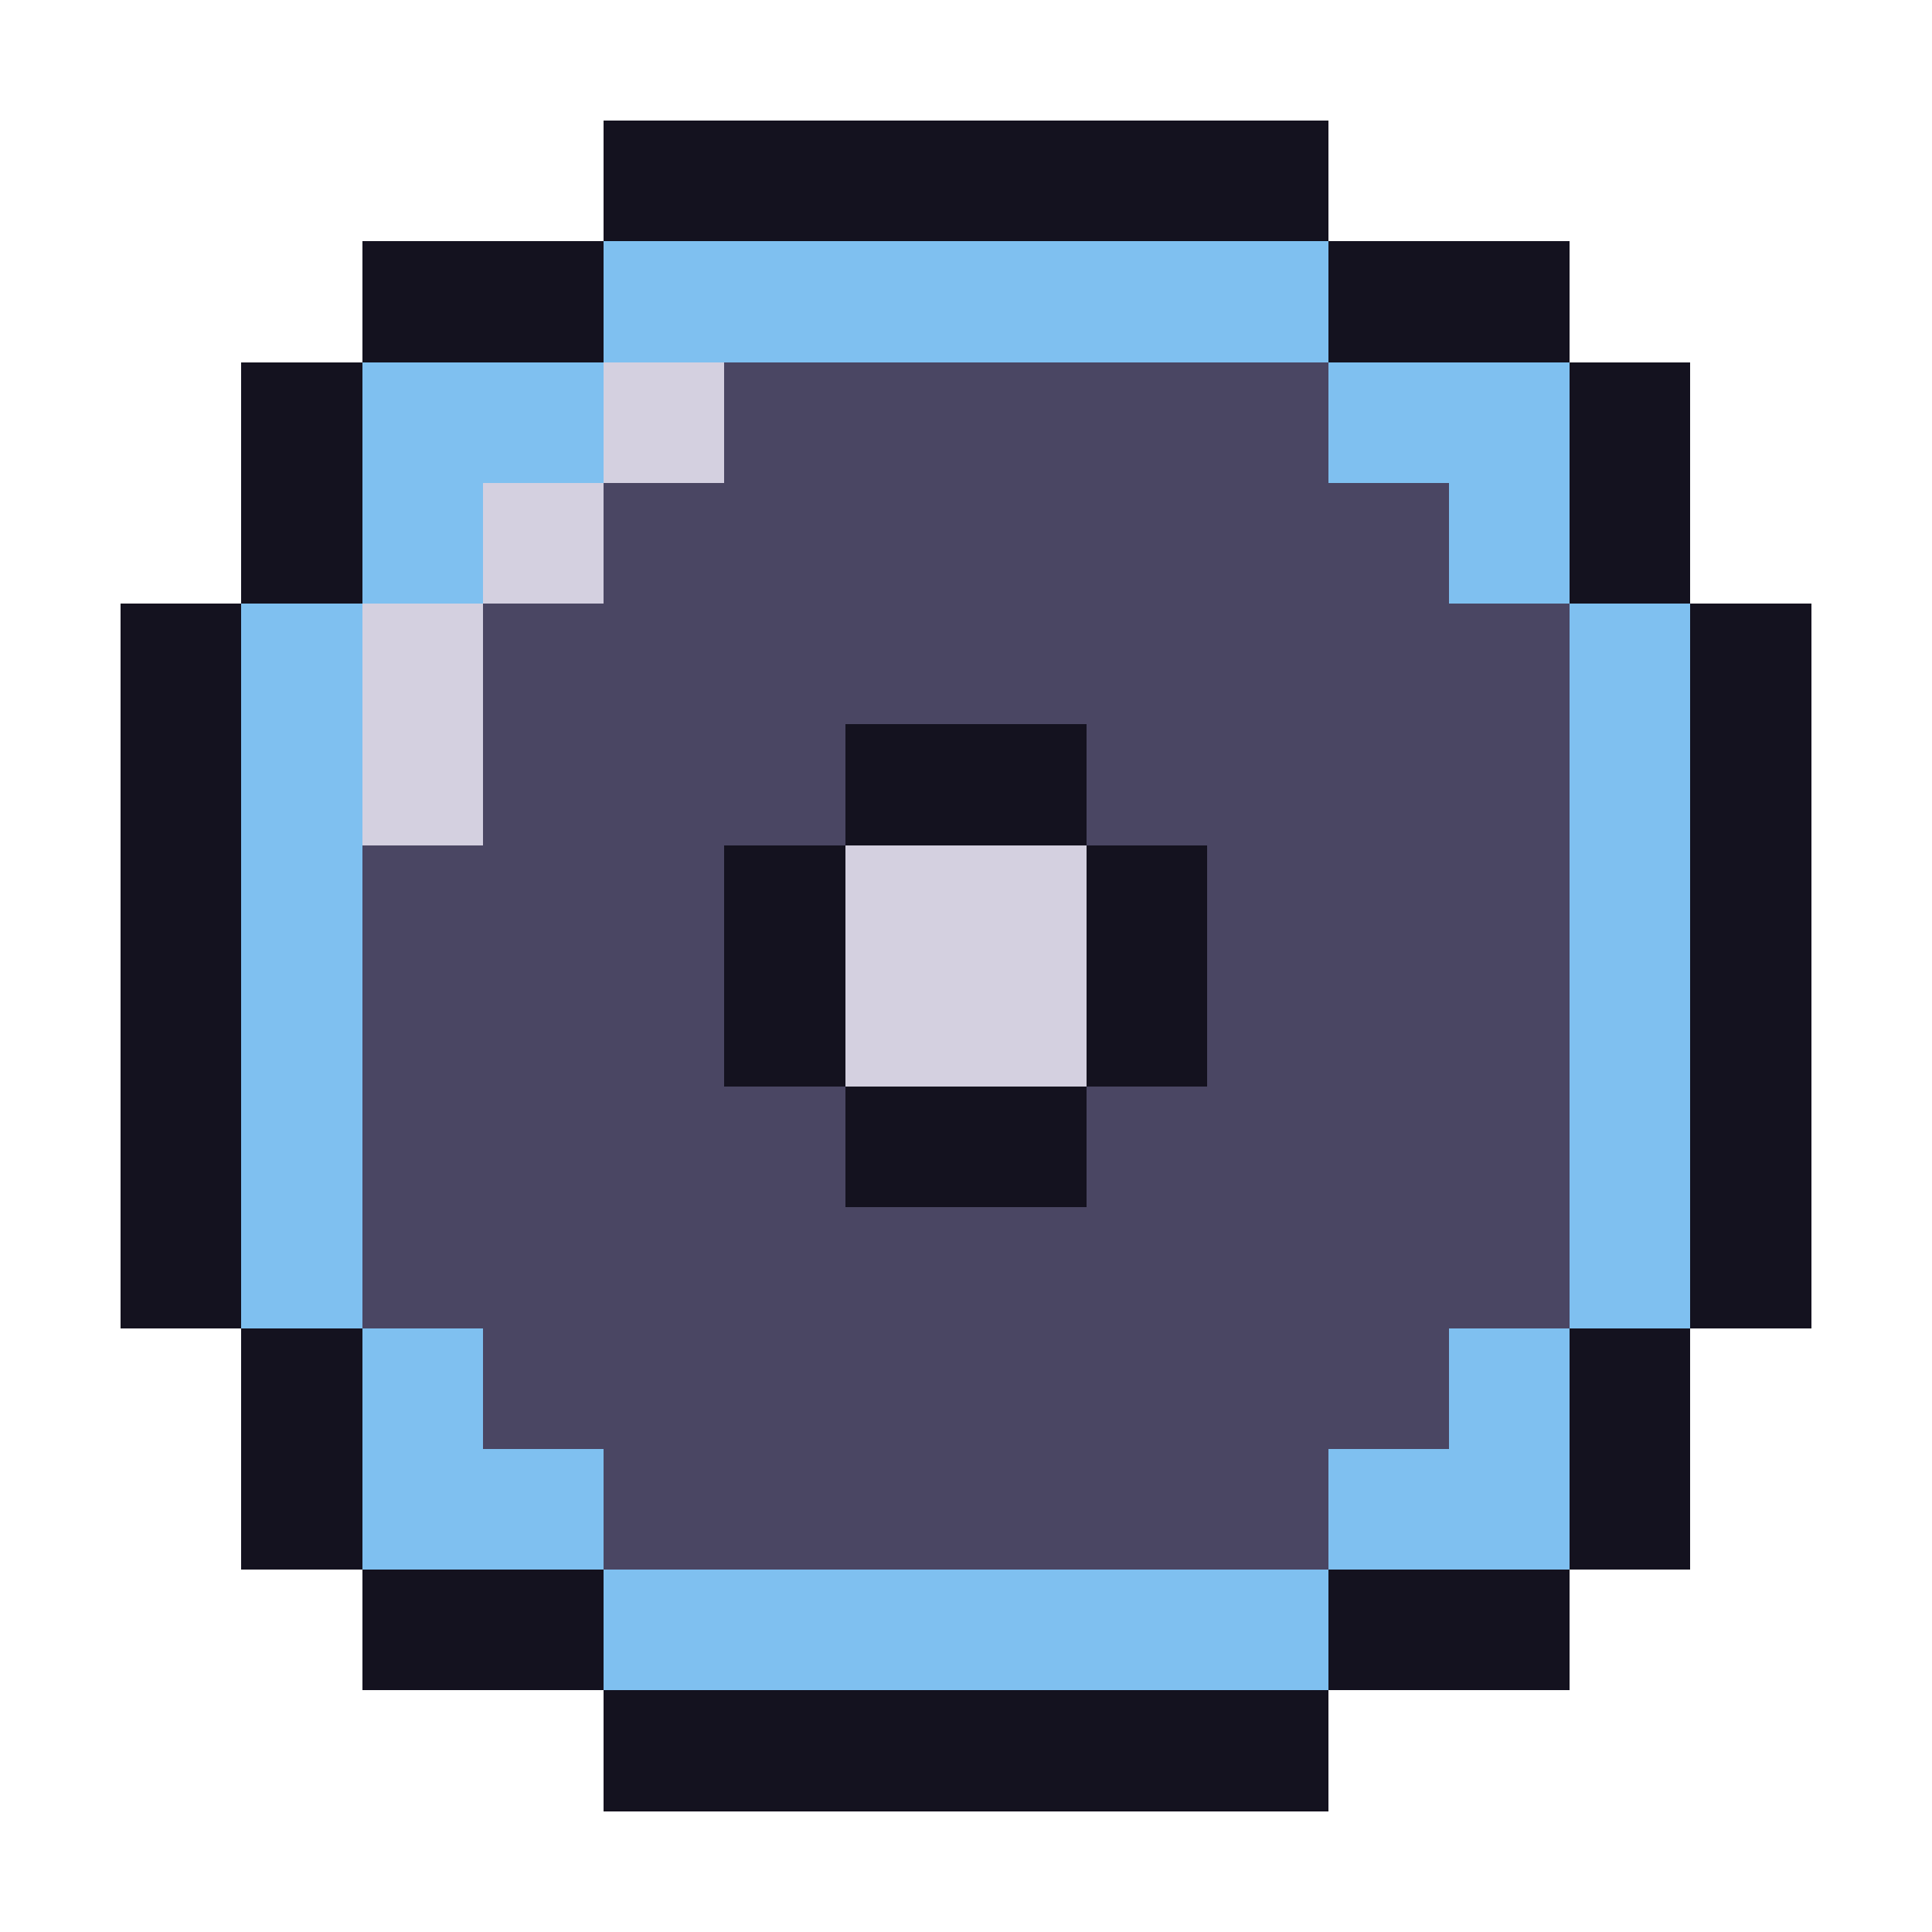
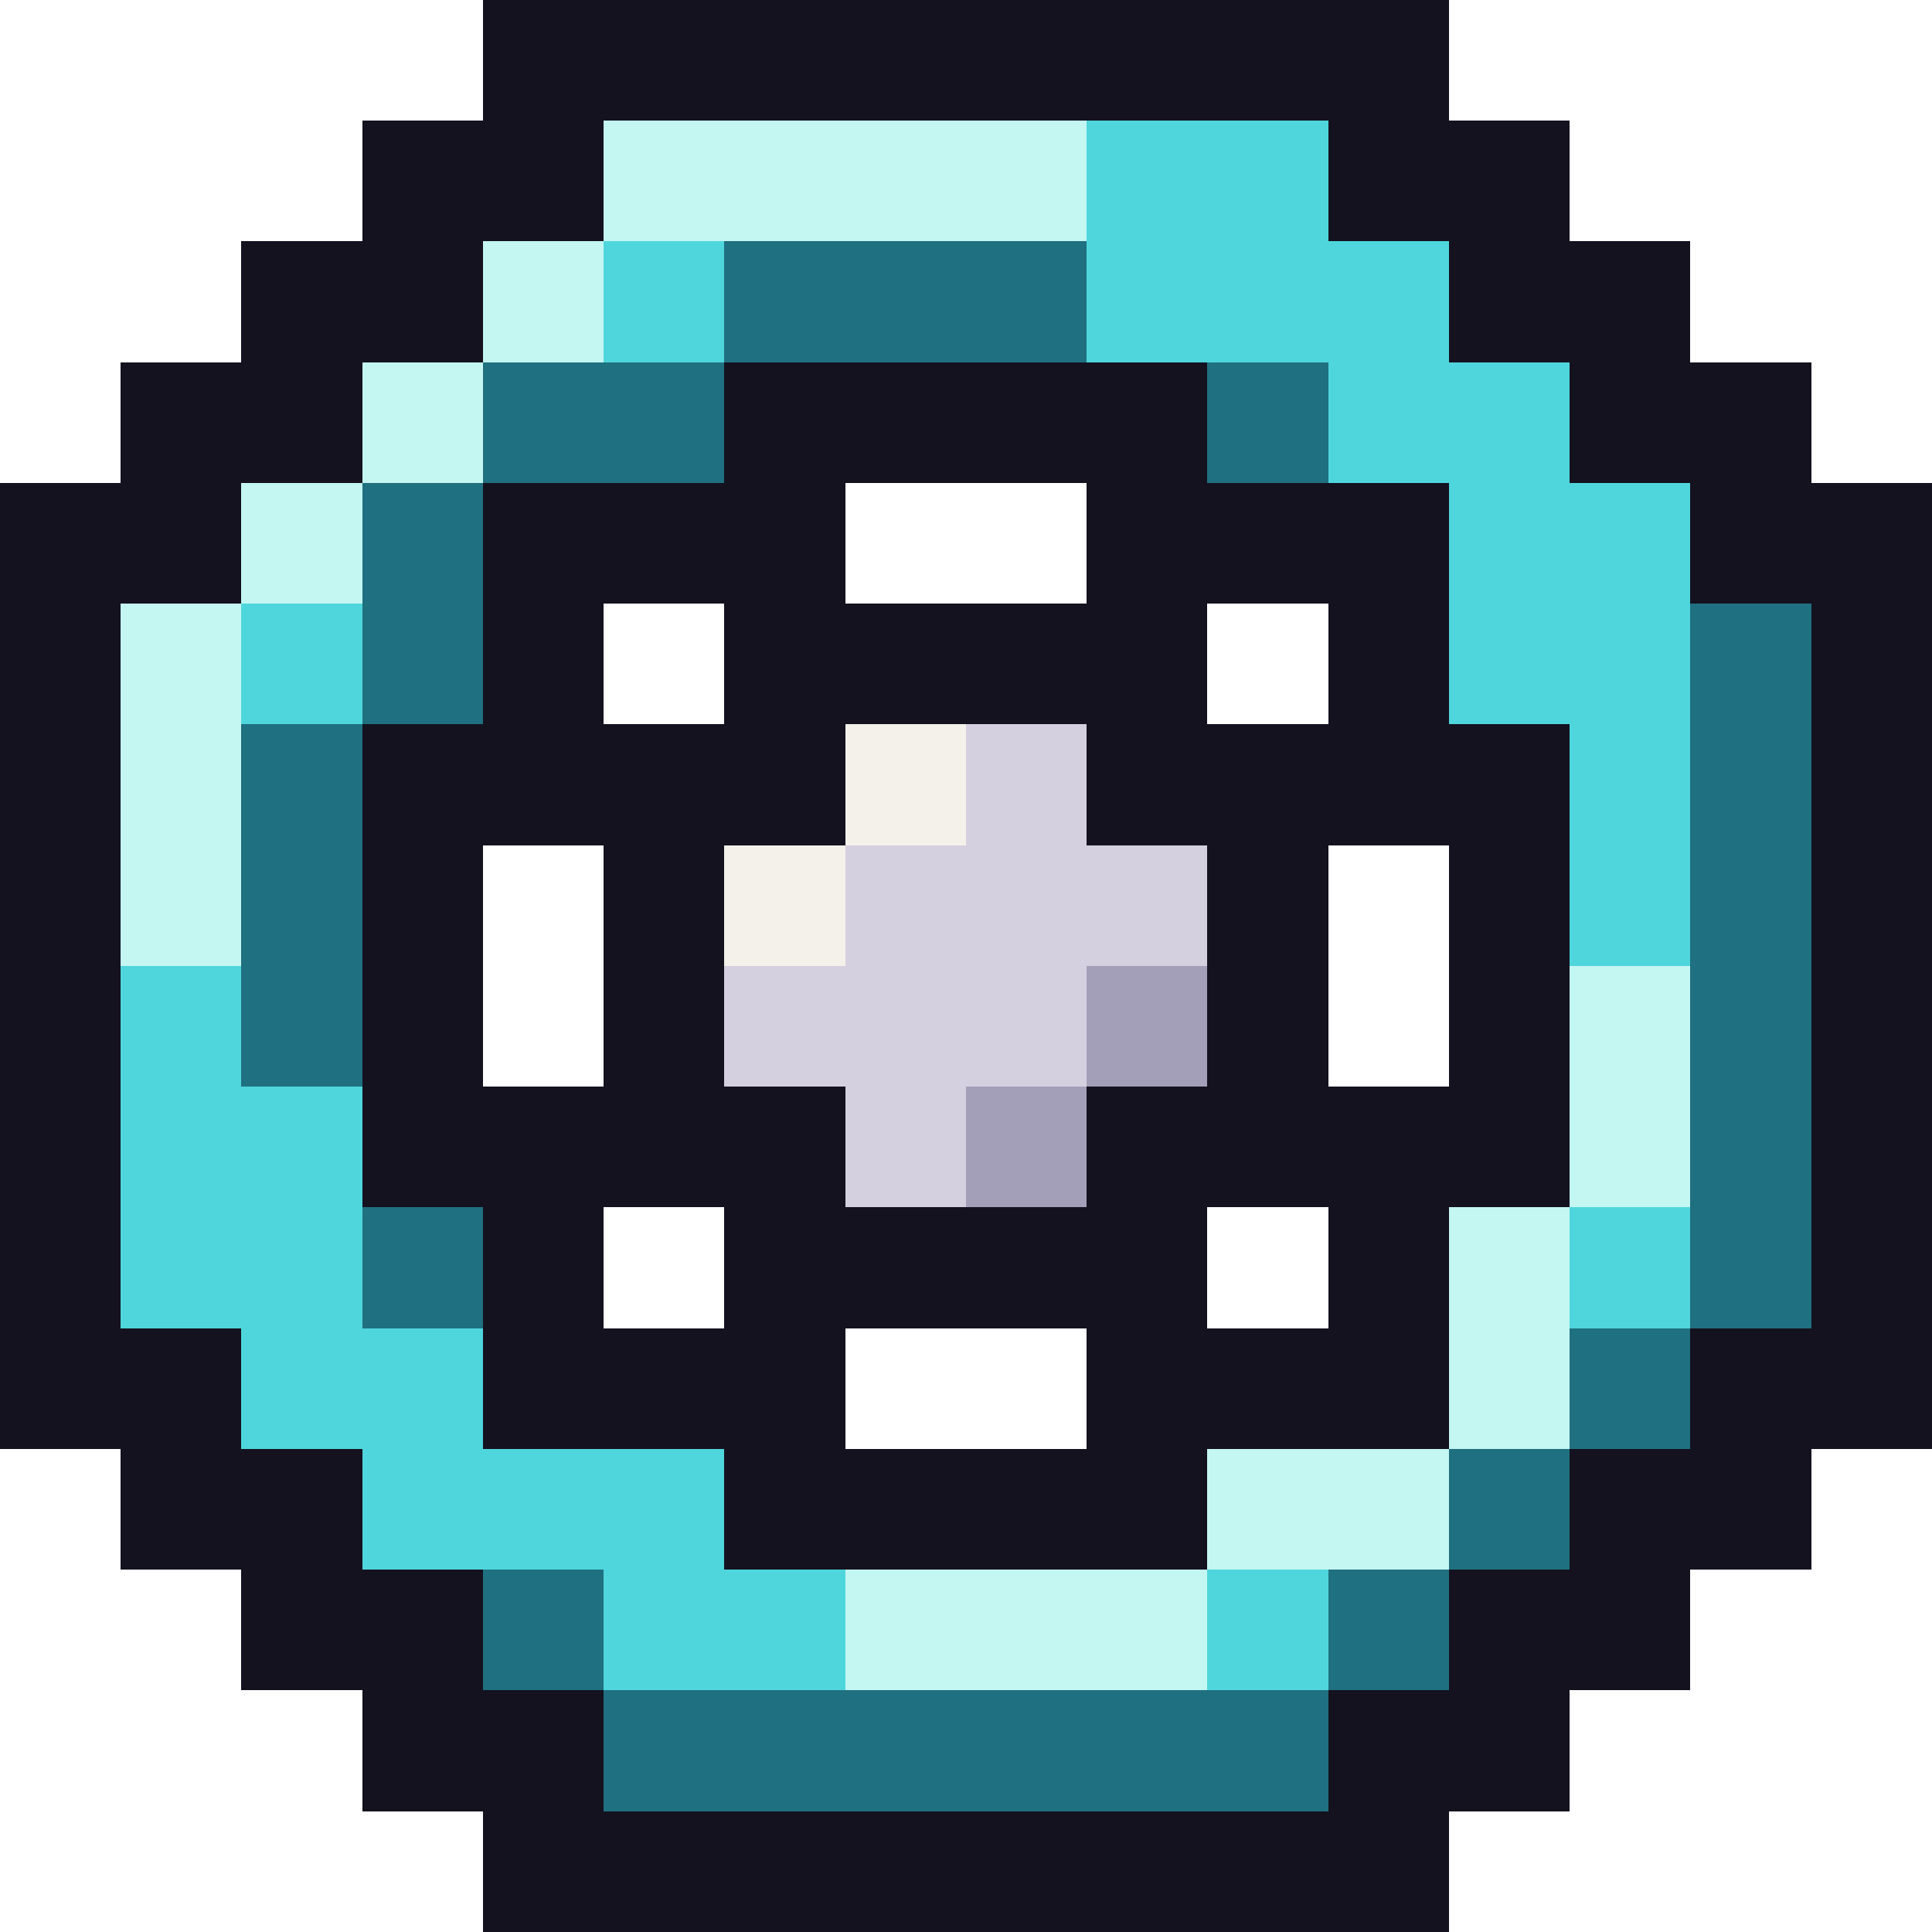
<svg xmlns="http://www.w3.org/2000/svg" width="16" height="16" viewBox="0 0 16 16" shape-rendering="crispEdges">
-   <rect x="5" y="1" width="6" height="1" fill="#14121f" />
-   <rect x="3" y="2" width="2" height="1" fill="#14121f" />
-   <rect x="5" y="2" width="6" height="1" fill="#7fc0f0" />
-   <rect x="11" y="2" width="2" height="1" fill="#14121f" />
-   <rect x="2" y="3" width="1" height="1" fill="#14121f" />
-   <rect x="3" y="3" width="2" height="1" fill="#7fc0f0" />
-   <rect x="5" y="3" width="1" height="1" fill="#d4d0e0" />
-   <rect x="6" y="3" width="5" height="1" fill="#4a4663" />
-   <rect x="11" y="3" width="2" height="1" fill="#7fc0f0" />
-   <rect x="13" y="3" width="1" height="1" fill="#14121f" />
-   <rect x="2" y="4" width="1" height="1" fill="#14121f" />
-   <rect x="3" y="4" width="1" height="1" fill="#7fc0f0" />
-   <rect x="4" y="4" width="1" height="1" fill="#d4d0e0" />
-   <rect x="5" y="4" width="7" height="1" fill="#4a4663" />
-   <rect x="12" y="4" width="1" height="1" fill="#7fc0f0" />
-   <rect x="13" y="4" width="1" height="1" fill="#14121f" />
-   <rect x="1" y="5" width="1" height="1" fill="#14121f" />
-   <rect x="2" y="5" width="1" height="1" fill="#7fc0f0" />
-   <rect x="3" y="5" width="1" height="1" fill="#d4d0e0" />
-   <rect x="4" y="5" width="9" height="1" fill="#4a4663" />
-   <rect x="13" y="5" width="1" height="1" fill="#7fc0f0" />
-   <rect x="14" y="5" width="1" height="1" fill="#14121f" />
-   <rect x="1" y="6" width="1" height="1" fill="#14121f" />
-   <rect x="2" y="6" width="1" height="1" fill="#7fc0f0" />
-   <rect x="3" y="6" width="1" height="1" fill="#d4d0e0" />
-   <rect x="4" y="6" width="3" height="1" fill="#4a4663" />
-   <rect x="7" y="6" width="2" height="1" fill="#14121f" />
-   <rect x="9" y="6" width="4" height="1" fill="#4a4663" />
-   <rect x="13" y="6" width="1" height="1" fill="#7fc0f0" />
-   <rect x="14" y="6" width="1" height="1" fill="#14121f" />
-   <rect x="1" y="7" width="1" height="1" fill="#14121f" />
-   <rect x="2" y="7" width="1" height="1" fill="#7fc0f0" />
-   <rect x="3" y="7" width="3" height="1" fill="#4a4663" />
-   <rect x="6" y="7" width="1" height="1" fill="#14121f" />
-   <rect x="7" y="7" width="2" height="1" fill="#d4d0e0" />
-   <rect x="9" y="7" width="1" height="1" fill="#14121f" />
-   <rect x="10" y="7" width="3" height="1" fill="#4a4663" />
-   <rect x="13" y="7" width="1" height="1" fill="#7fc0f0" />
-   <rect x="14" y="7" width="1" height="1" fill="#14121f" />
-   <rect x="1" y="8" width="1" height="1" fill="#14121f" />
-   <rect x="2" y="8" width="1" height="1" fill="#7fc0f0" />
-   <rect x="3" y="8" width="3" height="1" fill="#4a4663" />
-   <rect x="6" y="8" width="1" height="1" fill="#14121f" />
-   <rect x="7" y="8" width="2" height="1" fill="#d4d0e0" />
-   <rect x="9" y="8" width="1" height="1" fill="#14121f" />
-   <rect x="10" y="8" width="3" height="1" fill="#4a4663" />
-   <rect x="13" y="8" width="1" height="1" fill="#7fc0f0" />
-   <rect x="14" y="8" width="1" height="1" fill="#14121f" />
-   <rect x="1" y="9" width="1" height="1" fill="#14121f" />
-   <rect x="2" y="9" width="1" height="1" fill="#7fc0f0" />
-   <rect x="3" y="9" width="4" height="1" fill="#4a4663" />
-   <rect x="7" y="9" width="2" height="1" fill="#14121f" />
-   <rect x="9" y="9" width="4" height="1" fill="#4a4663" />
-   <rect x="13" y="9" width="1" height="1" fill="#7fc0f0" />
-   <rect x="14" y="9" width="1" height="1" fill="#14121f" />
-   <rect x="1" y="10" width="1" height="1" fill="#14121f" />
-   <rect x="2" y="10" width="1" height="1" fill="#7fc0f0" />
-   <rect x="3" y="10" width="10" height="1" fill="#4a4663" />
-   <rect x="13" y="10" width="1" height="1" fill="#7fc0f0" />
-   <rect x="14" y="10" width="1" height="1" fill="#14121f" />
-   <rect x="2" y="11" width="1" height="1" fill="#14121f" />
-   <rect x="3" y="11" width="1" height="1" fill="#7fc0f0" />
-   <rect x="4" y="11" width="8" height="1" fill="#4a4663" />
-   <rect x="12" y="11" width="1" height="1" fill="#7fc0f0" />
-   <rect x="13" y="11" width="1" height="1" fill="#14121f" />
-   <rect x="2" y="12" width="1" height="1" fill="#14121f" />
-   <rect x="3" y="12" width="2" height="1" fill="#7fc0f0" />
-   <rect x="5" y="12" width="6" height="1" fill="#4a4663" />
-   <rect x="11" y="12" width="2" height="1" fill="#7fc0f0" />
-   <rect x="13" y="12" width="1" height="1" fill="#14121f" />
-   <rect x="3" y="13" width="2" height="1" fill="#14121f" />
-   <rect x="5" y="13" width="6" height="1" fill="#7fc0f0" />
-   <rect x="11" y="13" width="2" height="1" fill="#14121f" />
-   <rect x="5" y="14" width="6" height="1" fill="#14121f" />
+   <rect x="4" y="0" width="8" height="1" fill="#14121f" />
+   <rect x="3" y="1" width="2" height="1" fill="#14121f" />
+   <rect x="5" y="1" width="4" height="1" fill="#c4f6f2" />
+   <rect x="9" y="1" width="2" height="1" fill="#4fd6dc" />
+   <rect x="11" y="1" width="2" height="1" fill="#14121f" />
+   <rect x="2" y="2" width="2" height="1" fill="#14121f" />
+   <rect x="4" y="2" width="1" height="1" fill="#c4f6f2" />
+   <rect x="5" y="2" width="1" height="1" fill="#4fd6dc" />
+   <rect x="6" y="2" width="3" height="1" fill="#1f7080" />
+   <rect x="9" y="2" width="3" height="1" fill="#4fd6dc" />
+   <rect x="12" y="2" width="2" height="1" fill="#14121f" />
+   <rect x="1" y="3" width="2" height="1" fill="#14121f" />
+   <rect x="3" y="3" width="1" height="1" fill="#c4f6f2" />
+   <rect x="4" y="3" width="2" height="1" fill="#1f7080" />
+   <rect x="6" y="3" width="4" height="1" fill="#14121f" />
+   <rect x="10" y="3" width="1" height="1" fill="#1f7080" />
+   <rect x="11" y="3" width="2" height="1" fill="#4fd6dc" />
+   <rect x="13" y="3" width="2" height="1" fill="#14121f" />
+   <rect x="0" y="4" width="2" height="1" fill="#14121f" />
+   <rect x="2" y="4" width="1" height="1" fill="#c4f6f2" />
+   <rect x="3" y="4" width="1" height="1" fill="#1f7080" />
+   <rect x="4" y="4" width="3" height="1" fill="#14121f" />
+   <rect x="9" y="4" width="3" height="1" fill="#14121f" />
+   <rect x="12" y="4" width="2" height="1" fill="#4fd6dc" />
+   <rect x="14" y="4" width="2" height="1" fill="#14121f" />
+   <rect x="0" y="5" width="1" height="1" fill="#14121f" />
+   <rect x="1" y="5" width="1" height="1" fill="#c4f6f2" />
+   <rect x="2" y="5" width="1" height="1" fill="#4fd6dc" />
+   <rect x="3" y="5" width="1" height="1" fill="#1f7080" />
+   <rect x="4" y="5" width="1" height="1" fill="#14121f" />
+   <rect x="6" y="5" width="4" height="1" fill="#14121f" />
+   <rect x="11" y="5" width="1" height="1" fill="#14121f" />
+   <rect x="12" y="5" width="2" height="1" fill="#4fd6dc" />
+   <rect x="14" y="5" width="1" height="1" fill="#1f7080" />
+   <rect x="15" y="5" width="1" height="1" fill="#14121f" />
+   <rect x="0" y="6" width="1" height="1" fill="#14121f" />
+   <rect x="1" y="6" width="1" height="1" fill="#c4f6f2" />
+   <rect x="2" y="6" width="1" height="1" fill="#1f7080" />
+   <rect x="3" y="6" width="4" height="1" fill="#14121f" />
+   <rect x="7" y="6" width="1" height="1" fill="#f4f1ea" />
+   <rect x="8" y="6" width="1" height="1" fill="#d4d0e0" />
+   <rect x="9" y="6" width="4" height="1" fill="#14121f" />
+   <rect x="13" y="6" width="1" height="1" fill="#4fd6dc" />
+   <rect x="14" y="6" width="1" height="1" fill="#1f7080" />
+   <rect x="15" y="6" width="1" height="1" fill="#14121f" />
+   <rect x="0" y="7" width="1" height="1" fill="#14121f" />
+   <rect x="1" y="7" width="1" height="1" fill="#c4f6f2" />
+   <rect x="2" y="7" width="1" height="1" fill="#1f7080" />
+   <rect x="3" y="7" width="1" height="1" fill="#14121f" />
+   <rect x="5" y="7" width="1" height="1" fill="#14121f" />
+   <rect x="6" y="7" width="1" height="1" fill="#f4f1ea" />
+   <rect x="7" y="7" width="3" height="1" fill="#d4d0e0" />
+   <rect x="10" y="7" width="1" height="1" fill="#14121f" />
+   <rect x="12" y="7" width="1" height="1" fill="#14121f" />
+   <rect x="13" y="7" width="1" height="1" fill="#4fd6dc" />
+   <rect x="14" y="7" width="1" height="1" fill="#1f7080" />
+   <rect x="15" y="7" width="1" height="1" fill="#14121f" />
+   <rect x="0" y="8" width="1" height="1" fill="#14121f" />
+   <rect x="1" y="8" width="1" height="1" fill="#4fd6dc" />
+   <rect x="2" y="8" width="1" height="1" fill="#1f7080" />
+   <rect x="3" y="8" width="1" height="1" fill="#14121f" />
+   <rect x="5" y="8" width="1" height="1" fill="#14121f" />
+   <rect x="6" y="8" width="3" height="1" fill="#d4d0e0" />
+   <rect x="9" y="8" width="1" height="1" fill="#a39fb8" />
+   <rect x="10" y="8" width="1" height="1" fill="#14121f" />
+   <rect x="12" y="8" width="1" height="1" fill="#14121f" />
+   <rect x="13" y="8" width="1" height="1" fill="#c4f6f2" />
+   <rect x="14" y="8" width="1" height="1" fill="#1f7080" />
+   <rect x="15" y="8" width="1" height="1" fill="#14121f" />
+   <rect x="0" y="9" width="1" height="1" fill="#14121f" />
+   <rect x="1" y="9" width="2" height="1" fill="#4fd6dc" />
+   <rect x="3" y="9" width="4" height="1" fill="#14121f" />
+   <rect x="7" y="9" width="1" height="1" fill="#d4d0e0" />
+   <rect x="8" y="9" width="1" height="1" fill="#a39fb8" />
+   <rect x="9" y="9" width="4" height="1" fill="#14121f" />
+   <rect x="13" y="9" width="1" height="1" fill="#c4f6f2" />
+   <rect x="14" y="9" width="1" height="1" fill="#1f7080" />
+   <rect x="15" y="9" width="1" height="1" fill="#14121f" />
+   <rect x="0" y="10" width="1" height="1" fill="#14121f" />
+   <rect x="1" y="10" width="2" height="1" fill="#4fd6dc" />
+   <rect x="3" y="10" width="1" height="1" fill="#1f7080" />
+   <rect x="4" y="10" width="1" height="1" fill="#14121f" />
+   <rect x="6" y="10" width="4" height="1" fill="#14121f" />
+   <rect x="11" y="10" width="1" height="1" fill="#14121f" />
+   <rect x="12" y="10" width="1" height="1" fill="#c4f6f2" />
+   <rect x="13" y="10" width="1" height="1" fill="#4fd6dc" />
+   <rect x="14" y="10" width="1" height="1" fill="#1f7080" />
+   <rect x="15" y="10" width="1" height="1" fill="#14121f" />
+   <rect x="0" y="11" width="2" height="1" fill="#14121f" />
+   <rect x="2" y="11" width="2" height="1" fill="#4fd6dc" />
+   <rect x="4" y="11" width="3" height="1" fill="#14121f" />
+   <rect x="9" y="11" width="3" height="1" fill="#14121f" />
+   <rect x="12" y="11" width="1" height="1" fill="#c4f6f2" />
+   <rect x="13" y="11" width="1" height="1" fill="#1f7080" />
+   <rect x="14" y="11" width="2" height="1" fill="#14121f" />
+   <rect x="1" y="12" width="2" height="1" fill="#14121f" />
+   <rect x="3" y="12" width="3" height="1" fill="#4fd6dc" />
+   <rect x="6" y="12" width="4" height="1" fill="#14121f" />
+   <rect x="10" y="12" width="2" height="1" fill="#c4f6f2" />
+   <rect x="12" y="12" width="1" height="1" fill="#1f7080" />
+   <rect x="13" y="12" width="2" height="1" fill="#14121f" />
+   <rect x="2" y="13" width="2" height="1" fill="#14121f" />
+   <rect x="4" y="13" width="1" height="1" fill="#1f7080" />
+   <rect x="5" y="13" width="2" height="1" fill="#4fd6dc" />
+   <rect x="7" y="13" width="3" height="1" fill="#c4f6f2" />
+   <rect x="10" y="13" width="1" height="1" fill="#4fd6dc" />
+   <rect x="11" y="13" width="1" height="1" fill="#1f7080" />
+   <rect x="12" y="13" width="2" height="1" fill="#14121f" />
+   <rect x="3" y="14" width="2" height="1" fill="#14121f" />
+   <rect x="5" y="14" width="6" height="1" fill="#1f7080" />
+   <rect x="11" y="14" width="2" height="1" fill="#14121f" />
+   <rect x="4" y="15" width="8" height="1" fill="#14121f" />
</svg>
